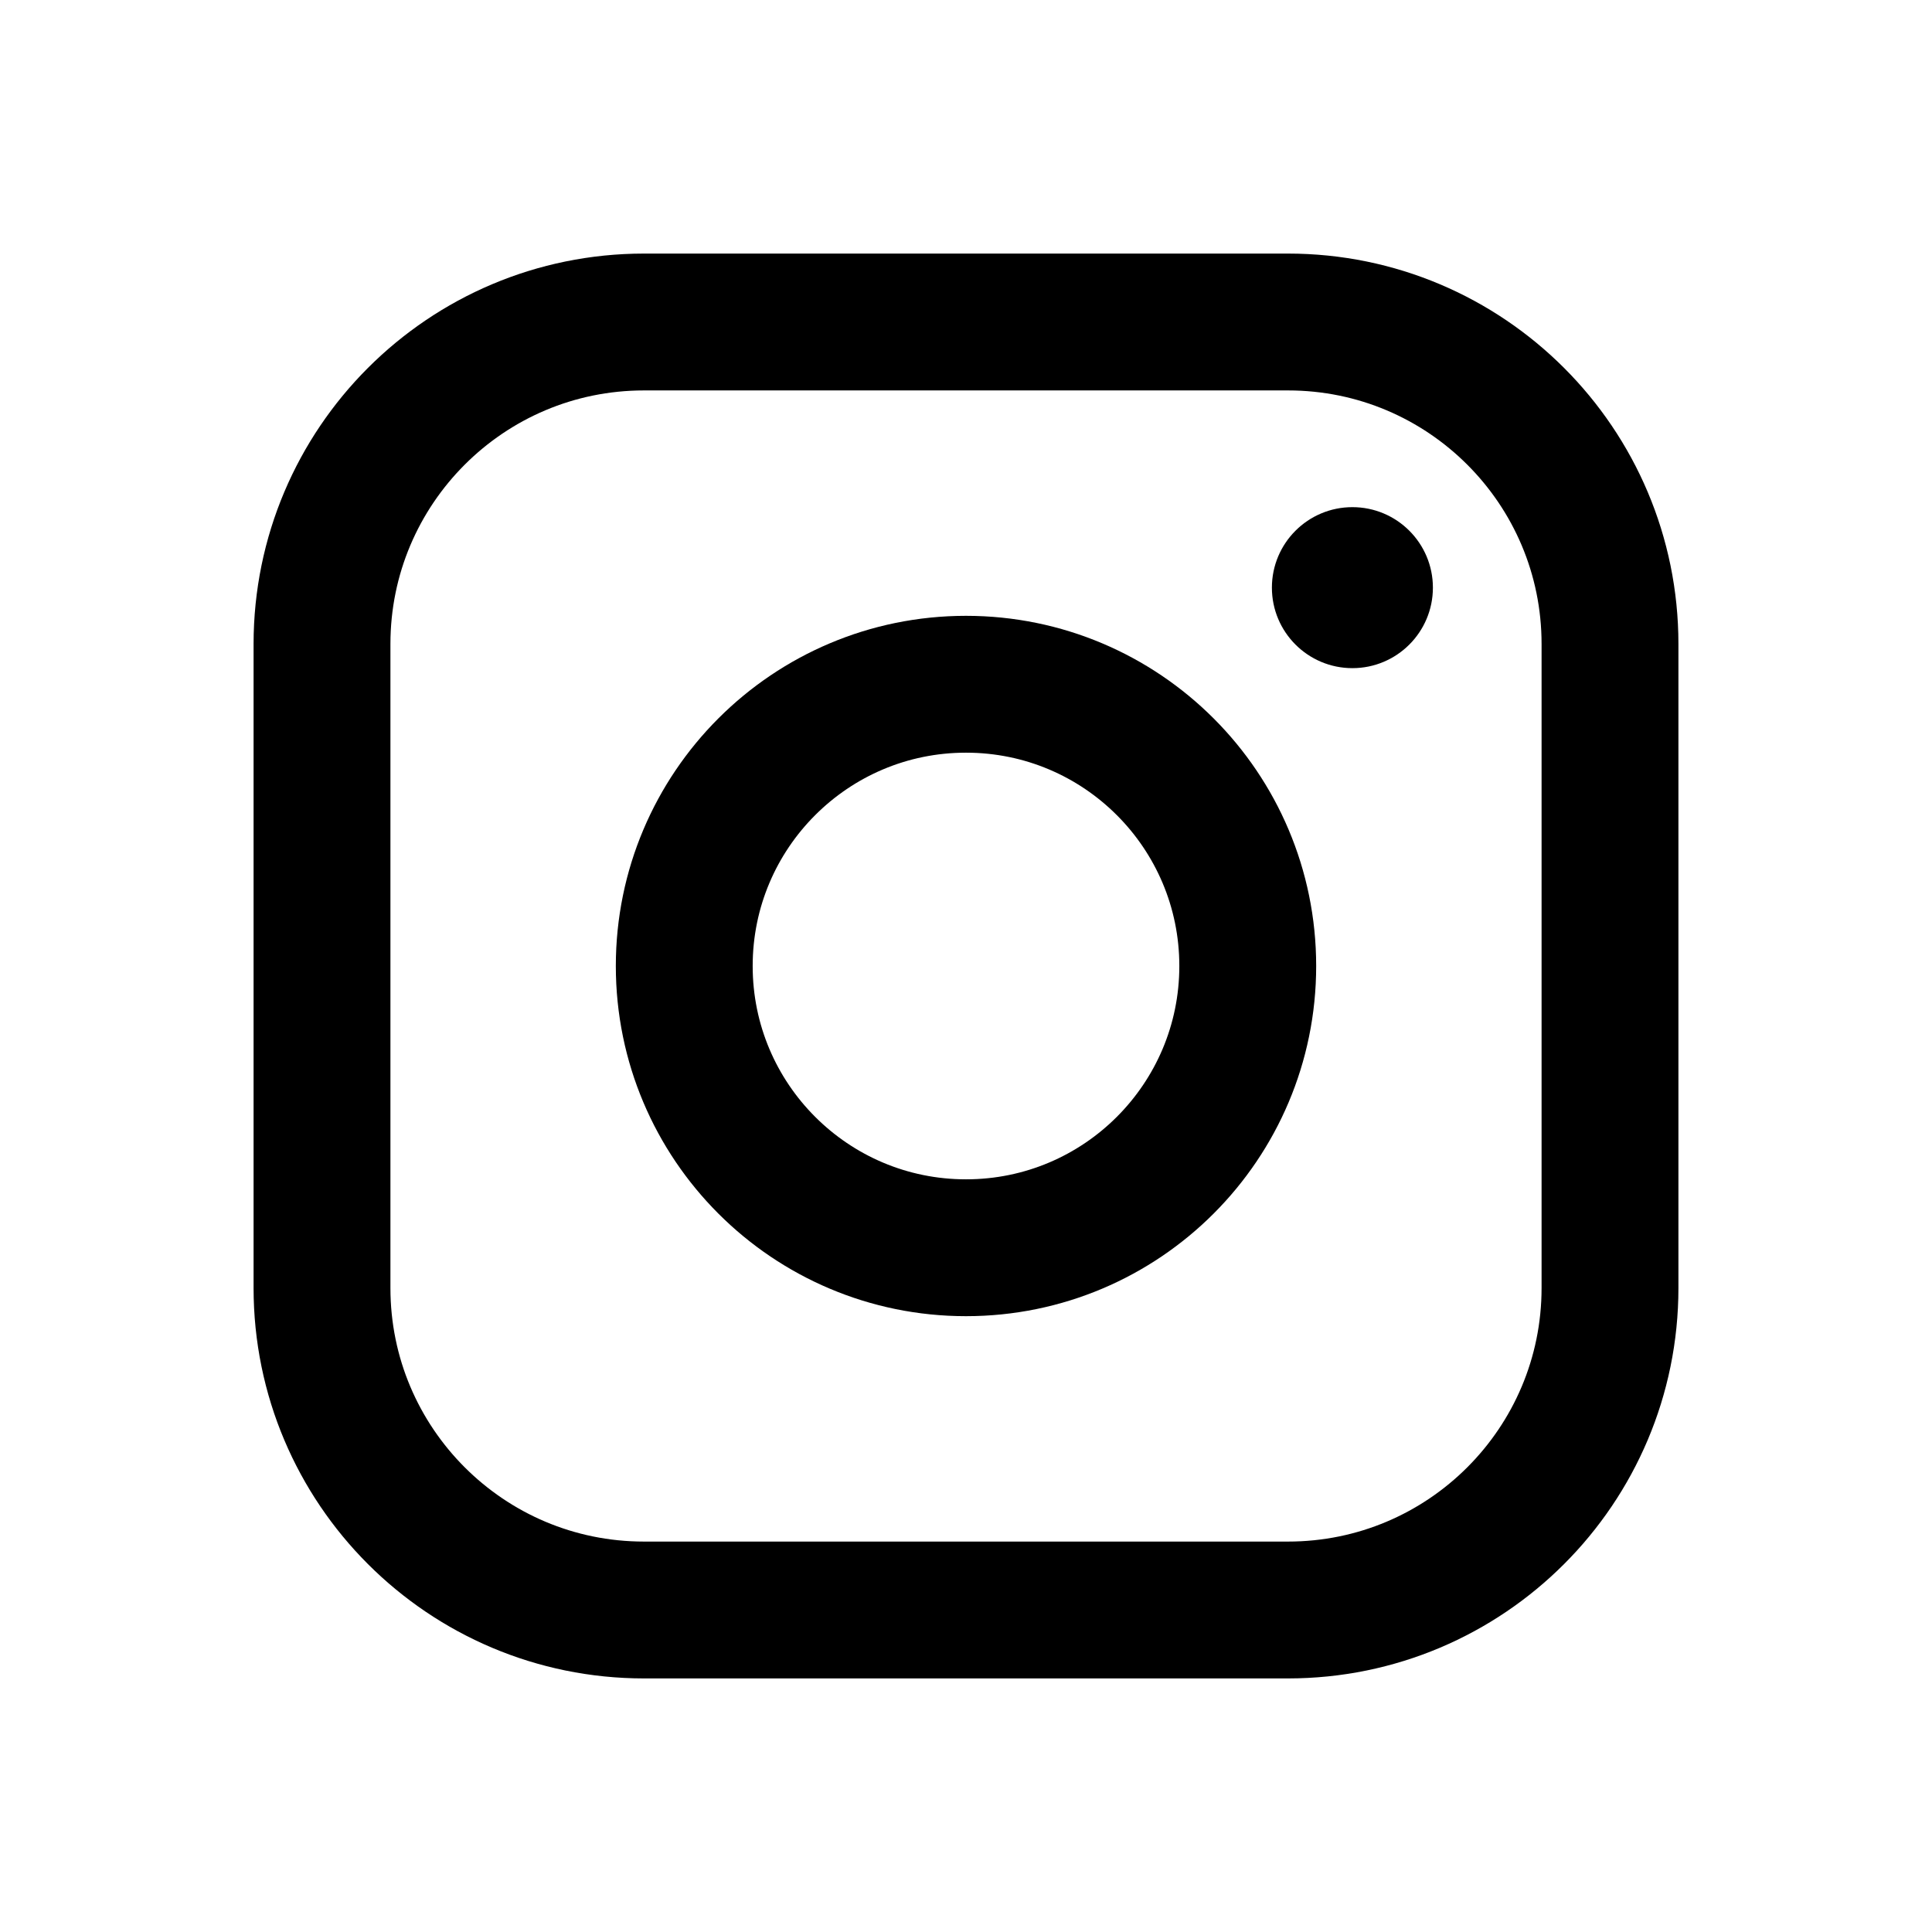
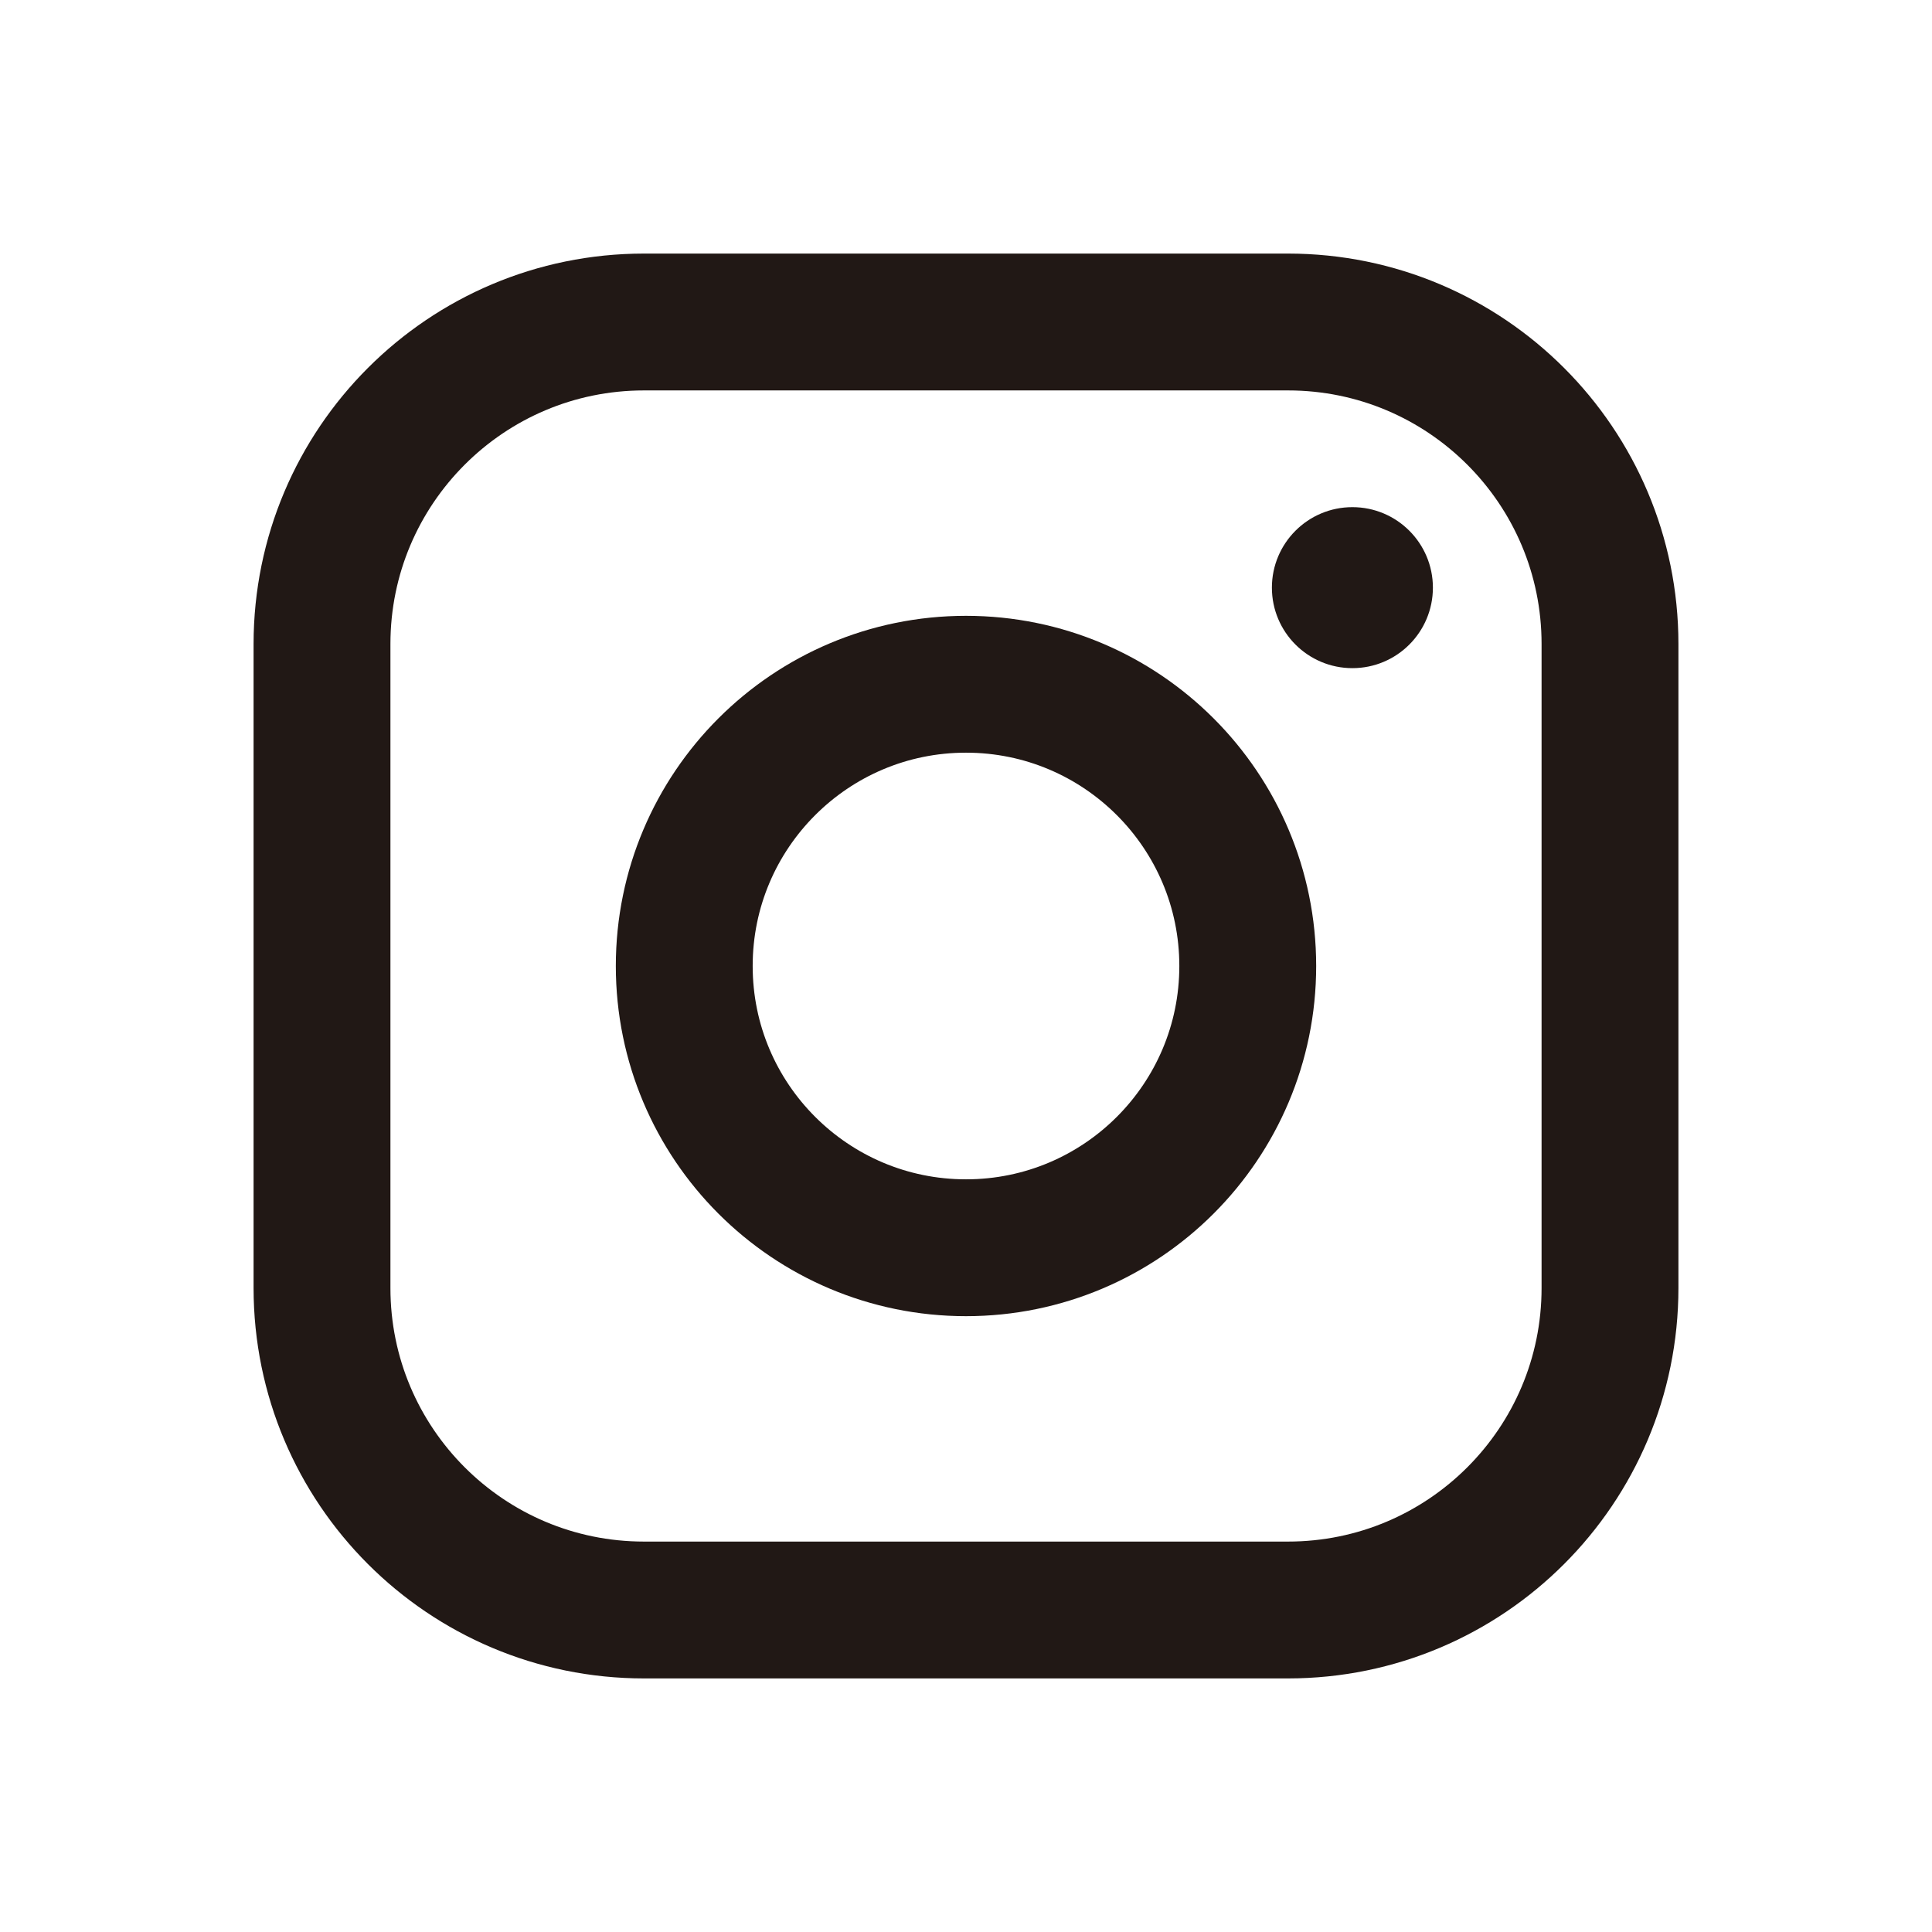
<svg xmlns="http://www.w3.org/2000/svg" viewBox="0 0 24 24" aria-hidden="true">
-   <rect x="4" y="4" width="16" height="16" rx="4" fill="none" stroke="currentColor" stroke-width="1.7" />
-   <circle cx="12" cy="12" r="3.5" fill="none" stroke="currentColor" stroke-width="1.7" />
-   <circle cx="16.8" cy="7.3" r="1" fill="currentColor" />
+   <rect x="4" y="4" width="16" height="16" rx="4" fill="none" stroke="#211815" stroke-width="1.7" />
+   <circle cx="12" cy="12" r="3.5" fill="none" stroke="#211815" stroke-width="1.7" />
+   <circle cx="16.8" cy="7.3" r="1" fill="#211815" />
</svg>
